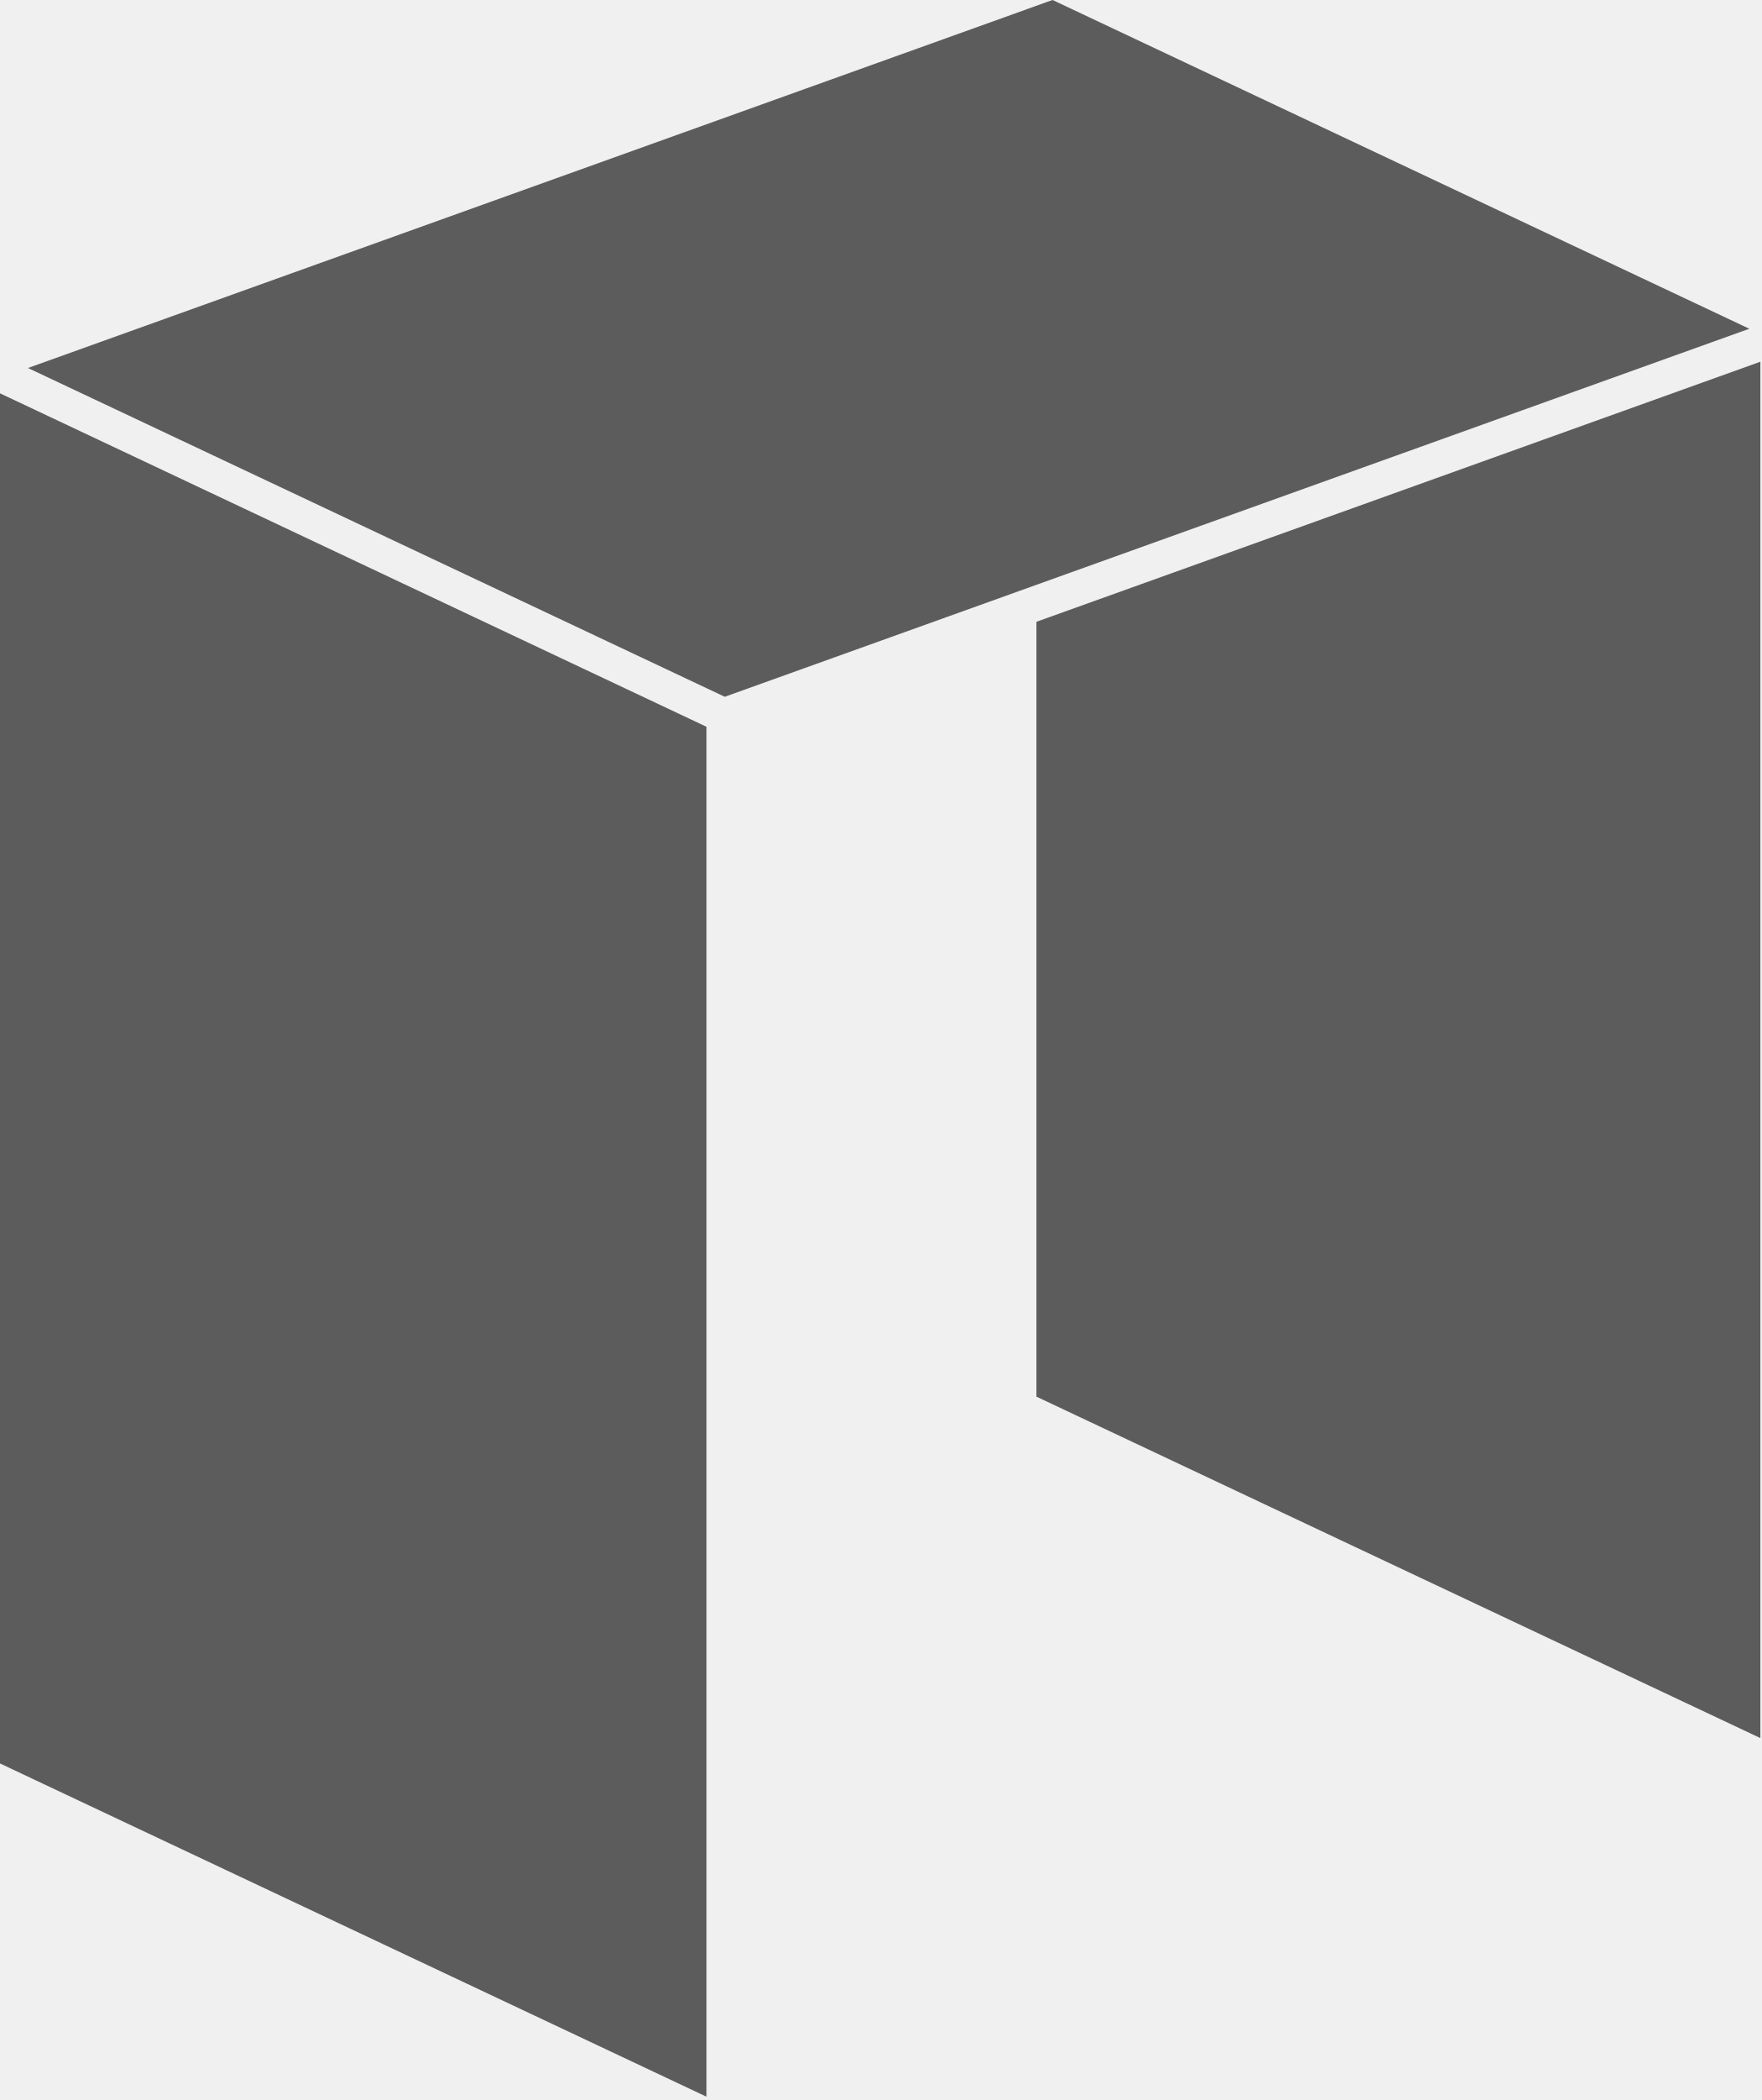
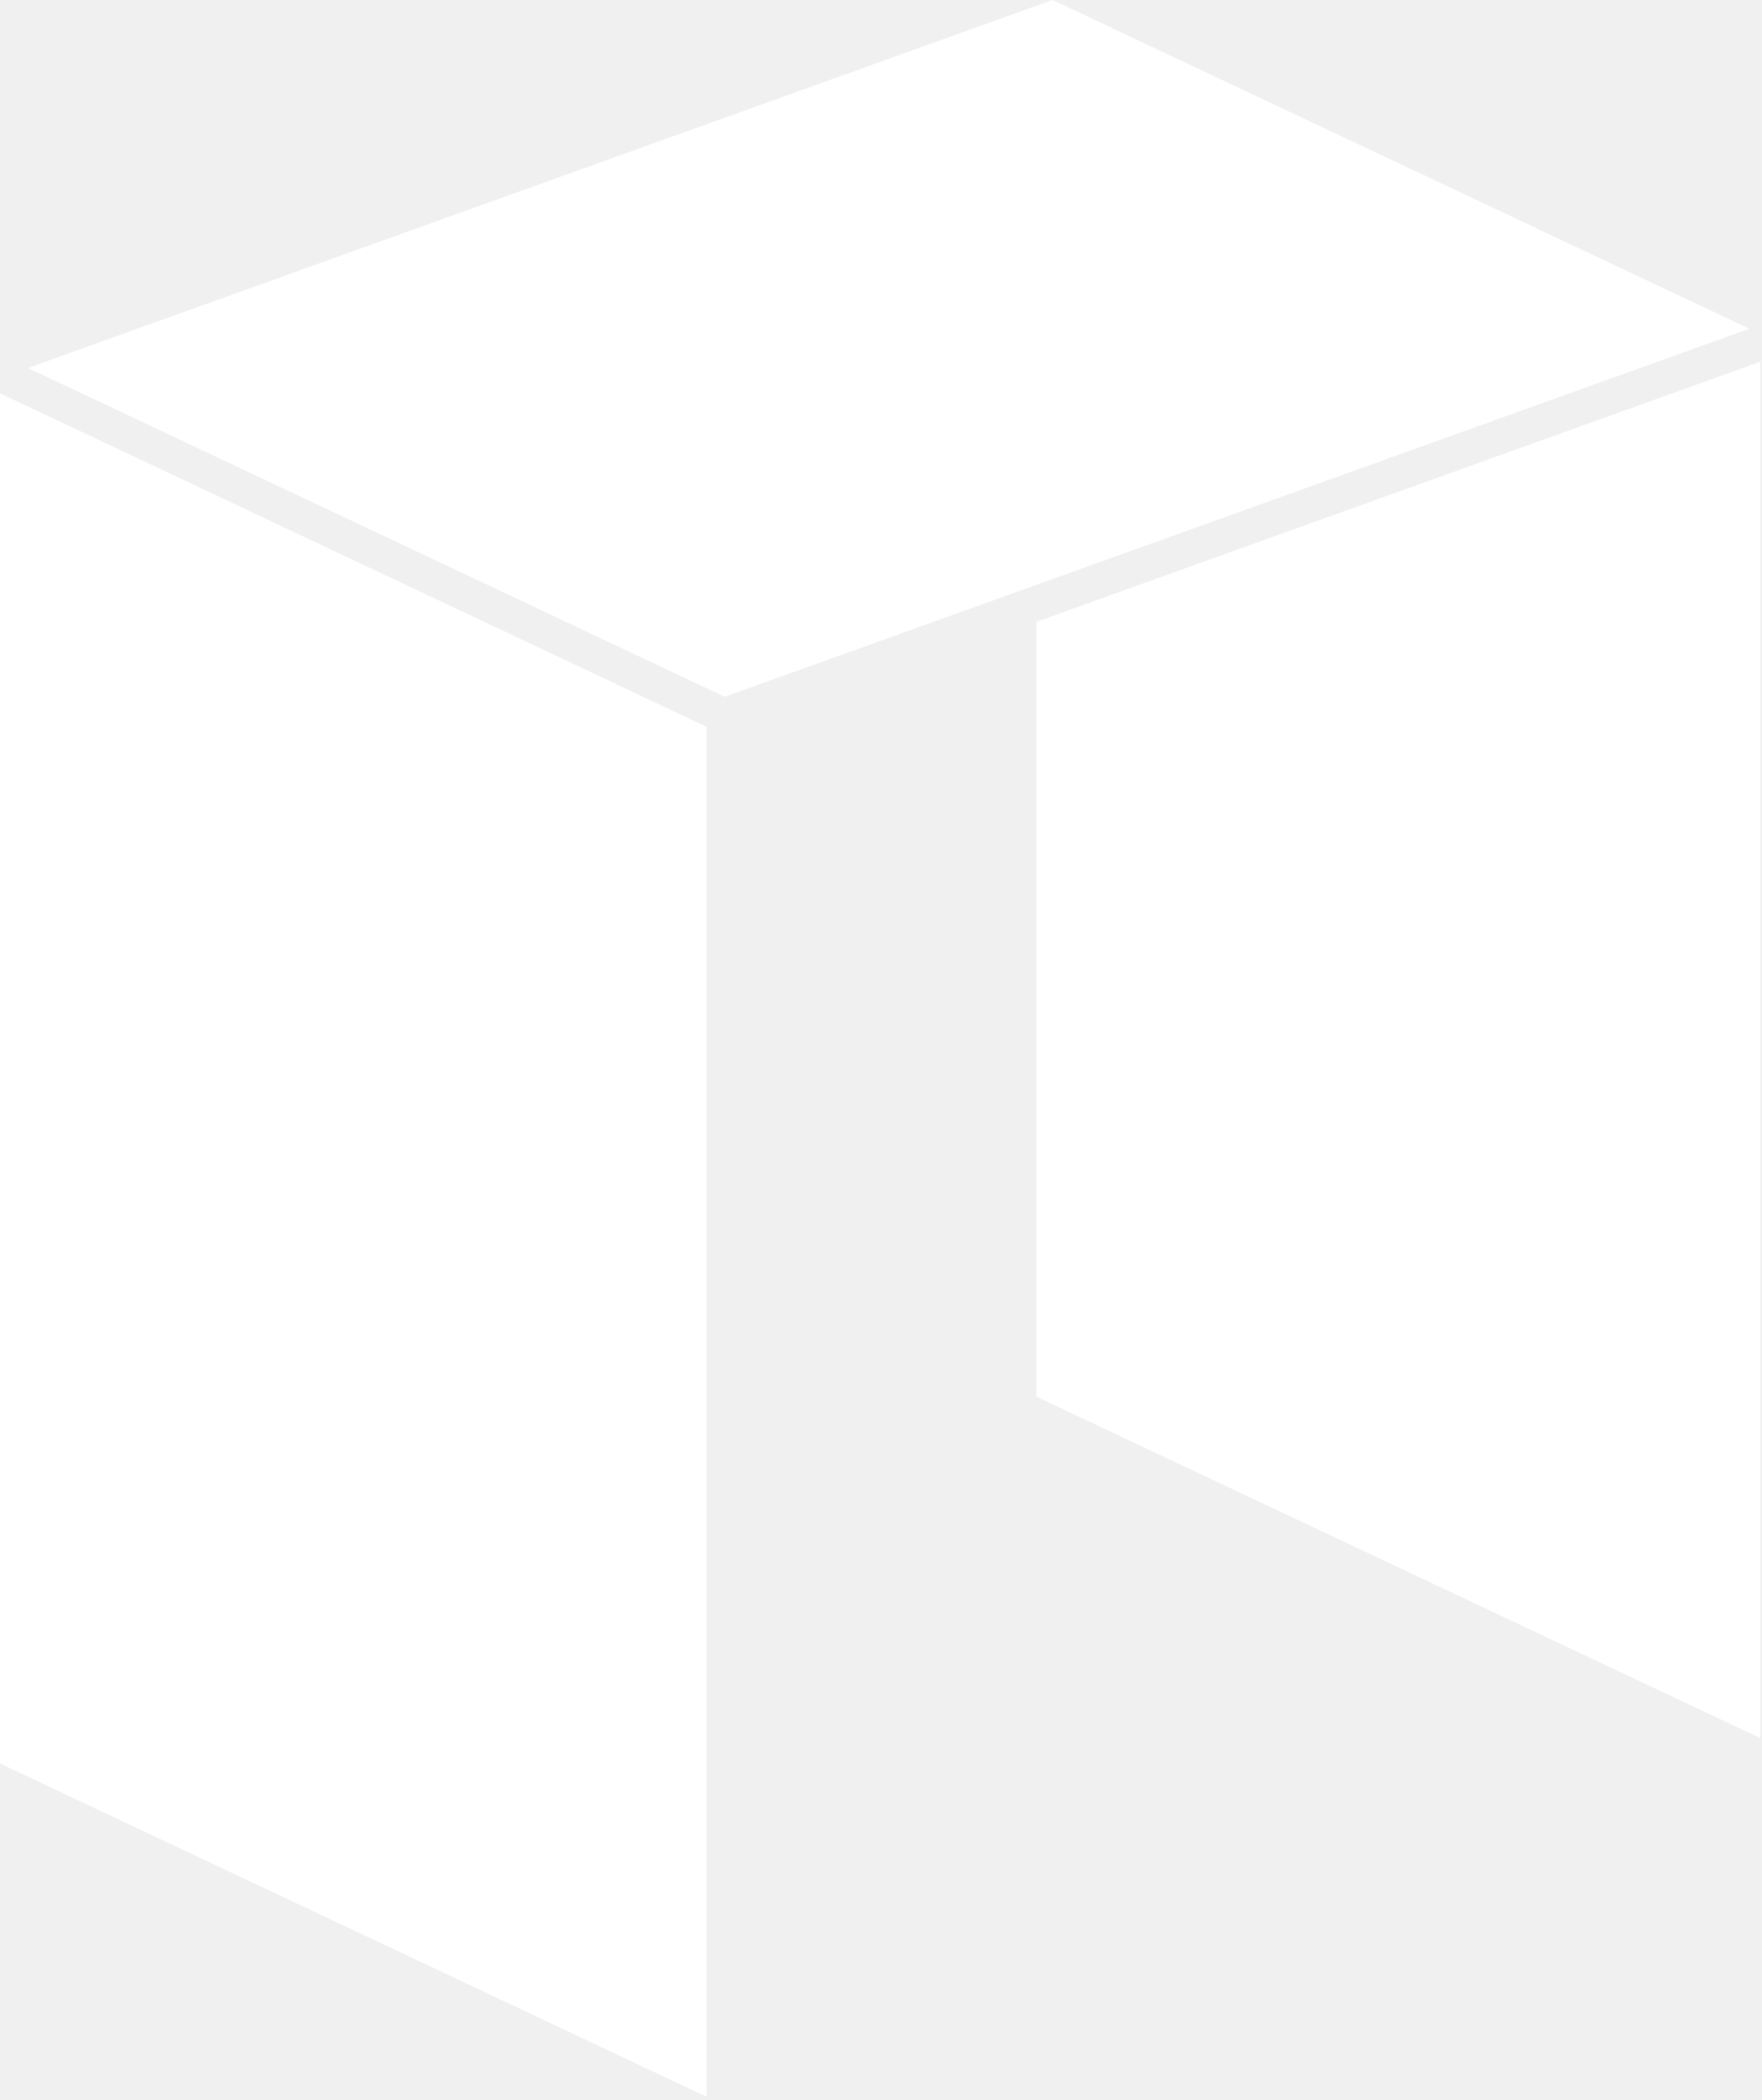
<svg xmlns="http://www.w3.org/2000/svg" width="100%" height="100%" viewBox="0 0 354 422" version="1.1" xml:space="preserve" style="fill-rule:evenodd;clip-rule:evenodd;stroke-linejoin:round;stroke-miterlimit:1.414;">
  <g id="图层_1-2">
-     <path d="M353.81,72.69L353.81,349.27L208.31,280.66L208.31,124.95L353.81,72.69Z" style="fill:rgb(92,92,92);fill-rule:nonzero;" />
-     <path d="M0,354.37L142,421.34L142,146.05L0,79.04L0,354.37Z" style="fill:rgb(92,92,92);fill-rule:nonzero;" />
-     <path d="M347.98,67.36L350.32,66.52L351.61,66.07L211.56,0L210.27,0.45L206.57,1.78L204.83,2.41L5.62,73.95L145.67,140.02L204.83,118.77L208.31,117.52L347.98,67.36Z" style="fill:rgb(92,92,92);fill-rule:nonzero;" />
+     <path d="M353.81,72.69L353.81,349.27L208.31,280.66L208.31,124.95L353.81,72.69Z" style="fill:white;fill-rule:nonzero;" />
+     <path d="M0,354.37L142,421.34L142,146.05L0,79.04L0,354.37Z" style="fill:white;fill-rule:nonzero;" />
+     <path d="M347.98,67.36L350.32,66.52L351.61,66.07L211.56,0L210.27,0.45L206.57,1.78L204.83,2.41L5.62,73.95L145.67,140.02L204.83,118.77L208.31,117.52L347.98,67.36Z" style="fill:white;fill-rule:nonzero;" />
  </g>
</svg>
